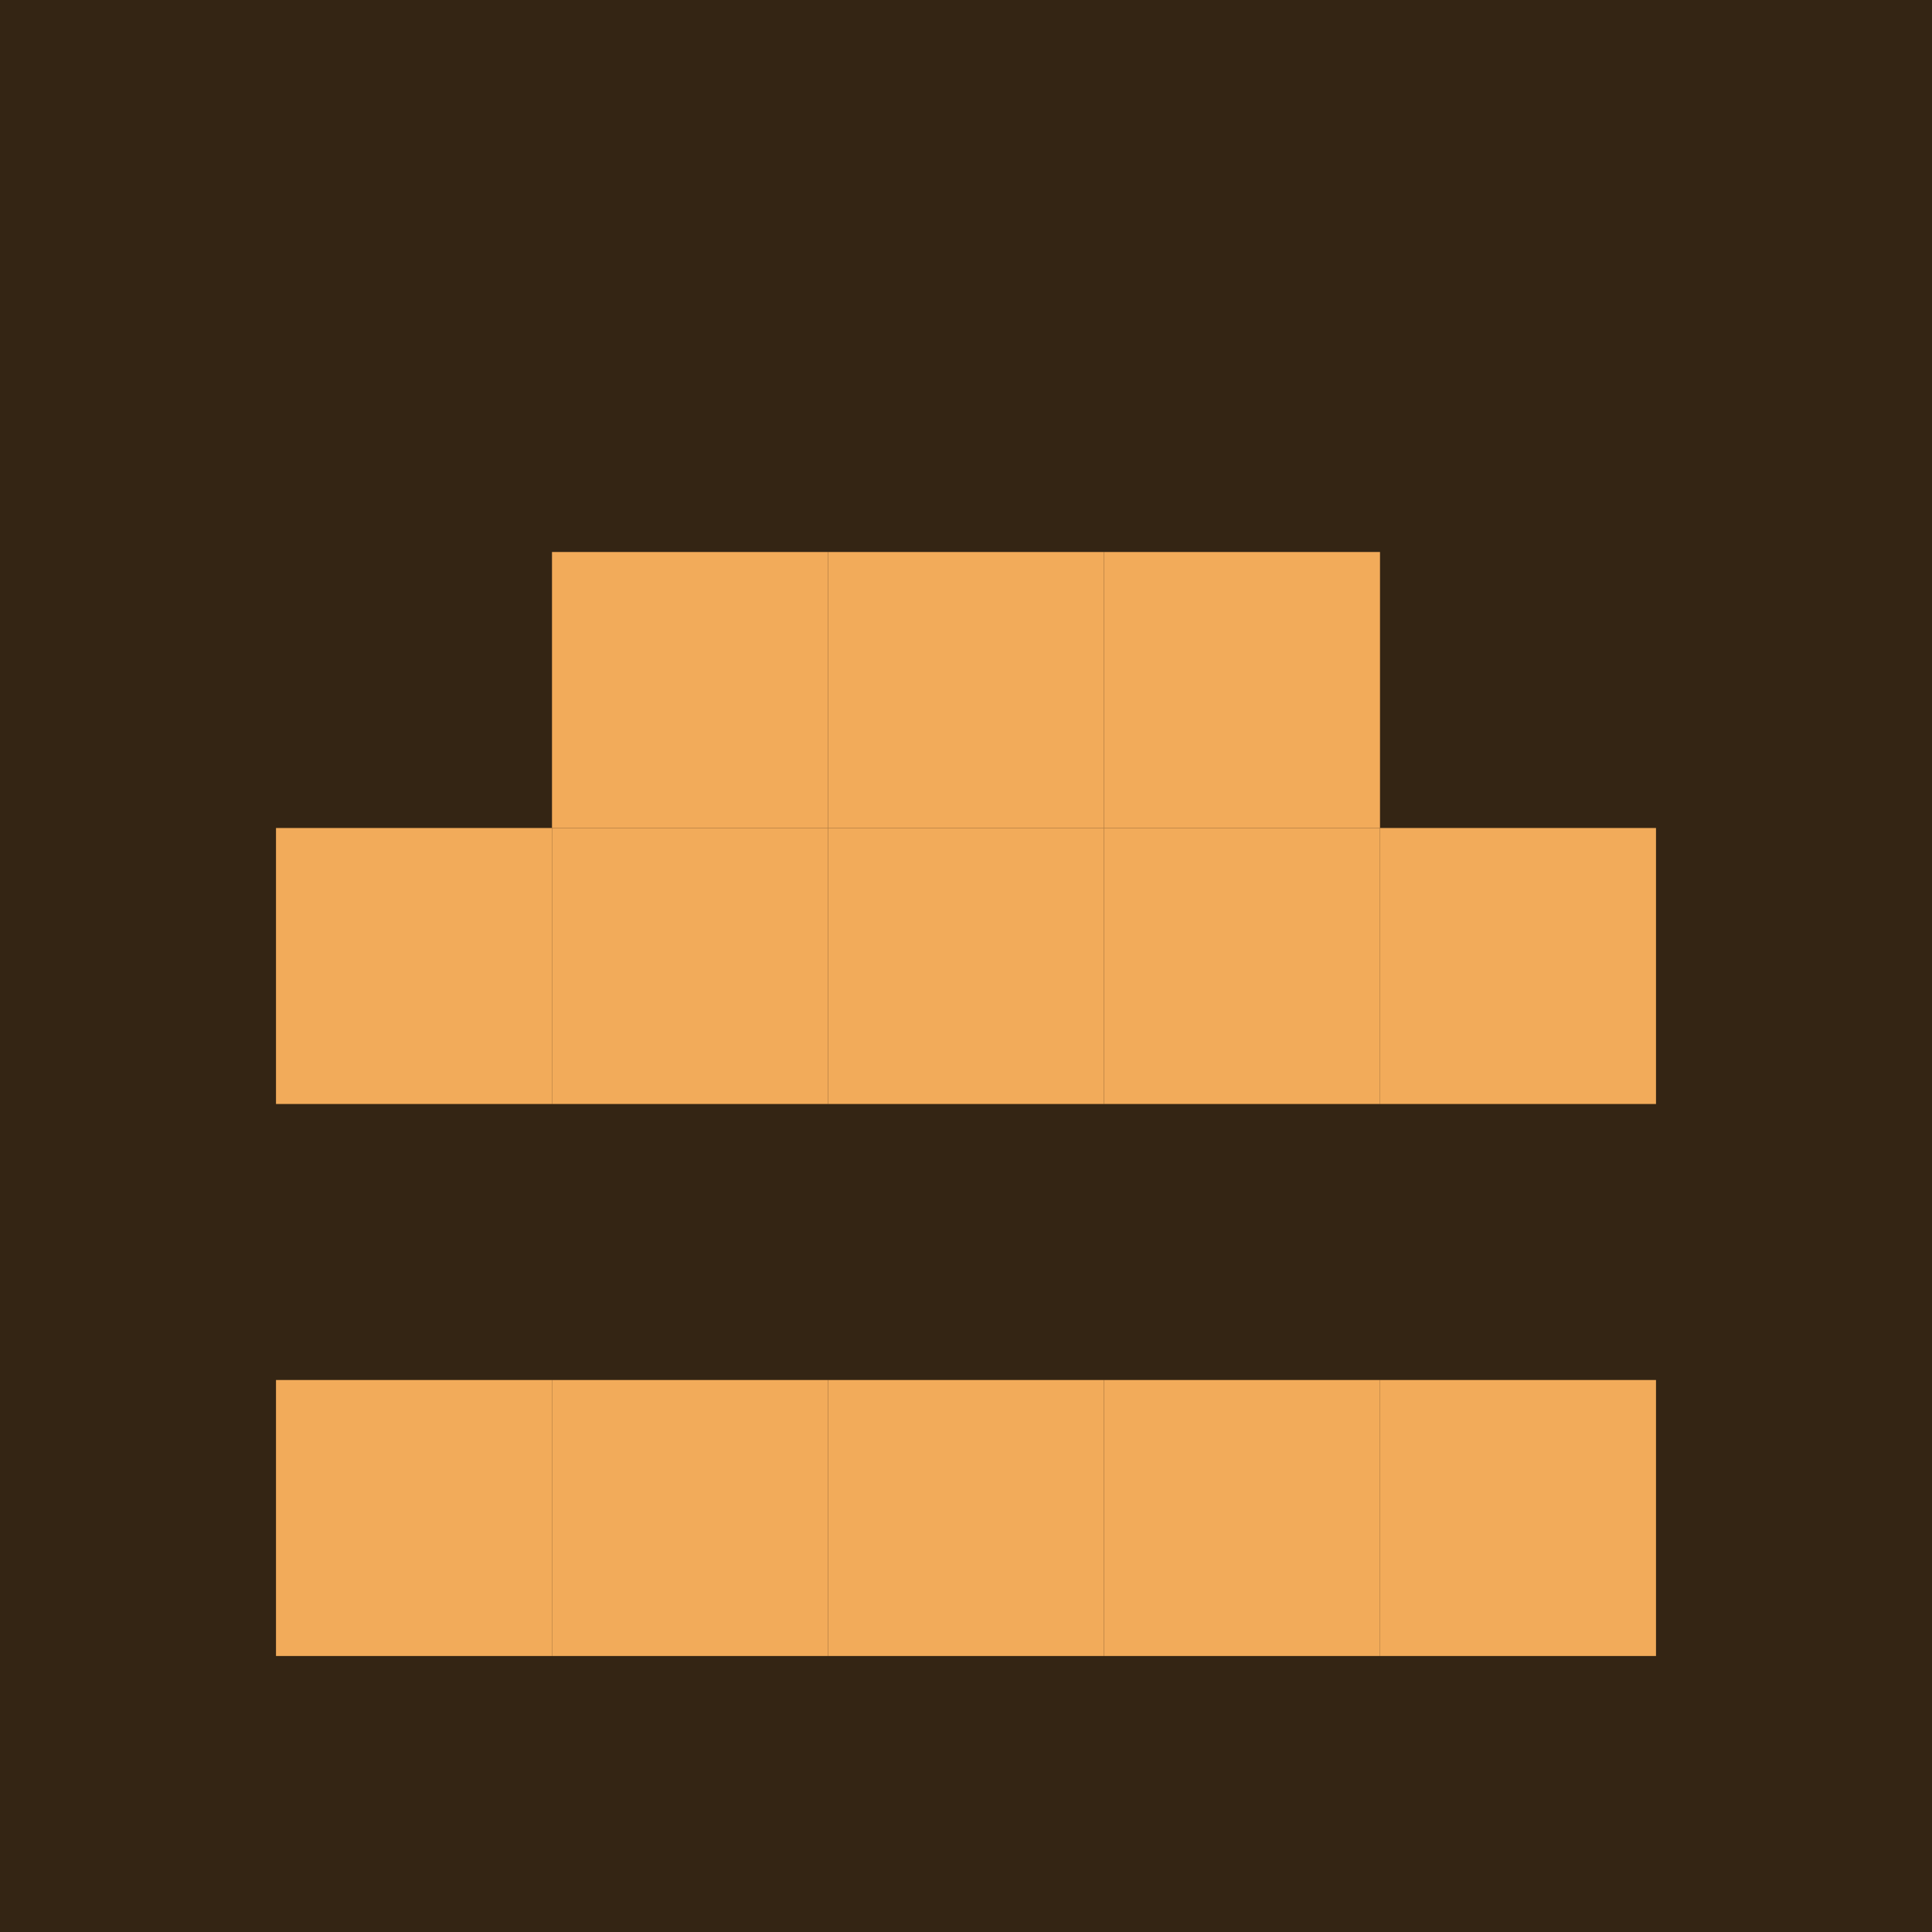
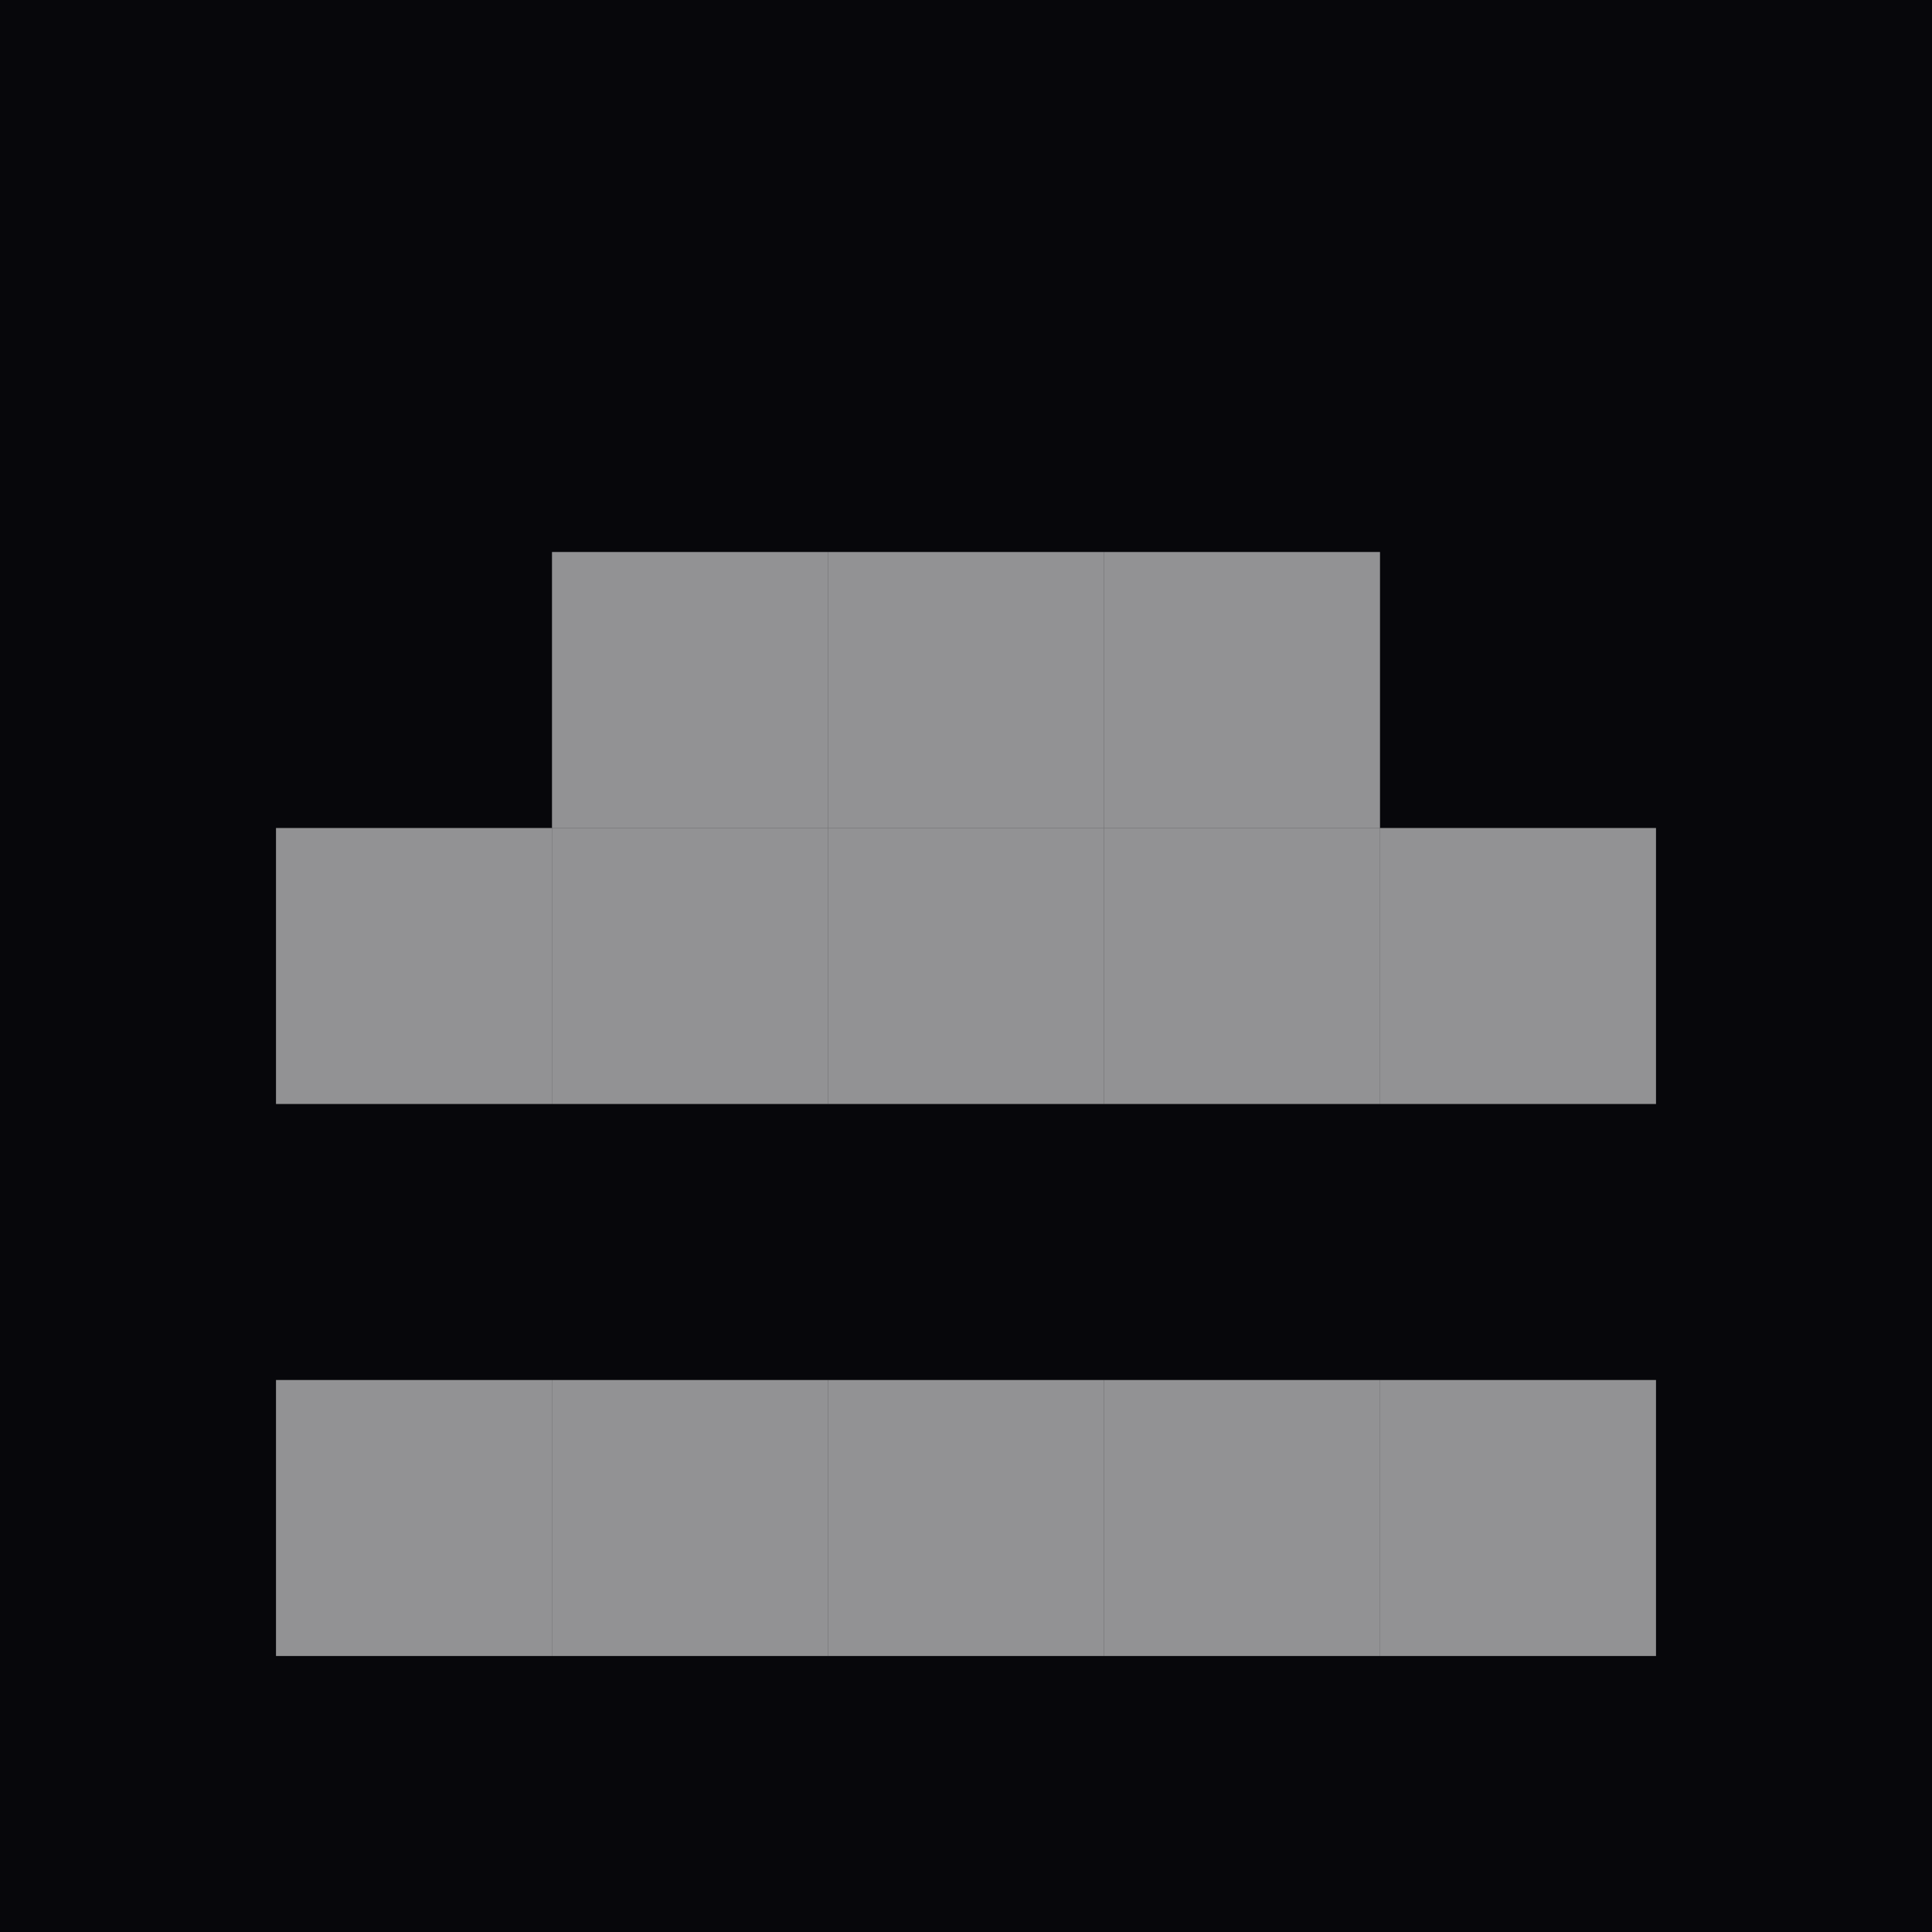
<svg xmlns="http://www.w3.org/2000/svg" viewBox="-1 -1 7 7">
-   <rect x="-1" y="-1" width="7" height="7" fill="hsl(32 45% 14%)" />
-   <g fill="hsl(32 85% 65%)">
+   <rect x="-1" y="-1" width="7" height="7" fill="#07070B" />
+   <g fill="#FAFAFA" fill-opacity="0.57">
    <rect x="1" y="1" width="1" height="1" />
    <rect x="3" y="1" width="1" height="1" />
    <rect x="2" y="1" width="1" height="1" />
    <rect x="0" y="2" width="1" height="1" />
    <rect x="4" y="2" width="1" height="1" />
    <rect x="1" y="2" width="1" height="1" />
    <rect x="3" y="2" width="1" height="1" />
    <rect x="2" y="2" width="1" height="1" />
    <rect x="0" y="4" width="1" height="1" />
    <rect x="4" y="4" width="1" height="1" />
    <rect x="1" y="4" width="1" height="1" />
    <rect x="3" y="4" width="1" height="1" />
    <rect x="2" y="4" width="1" height="1" />
  </g>
</svg>
